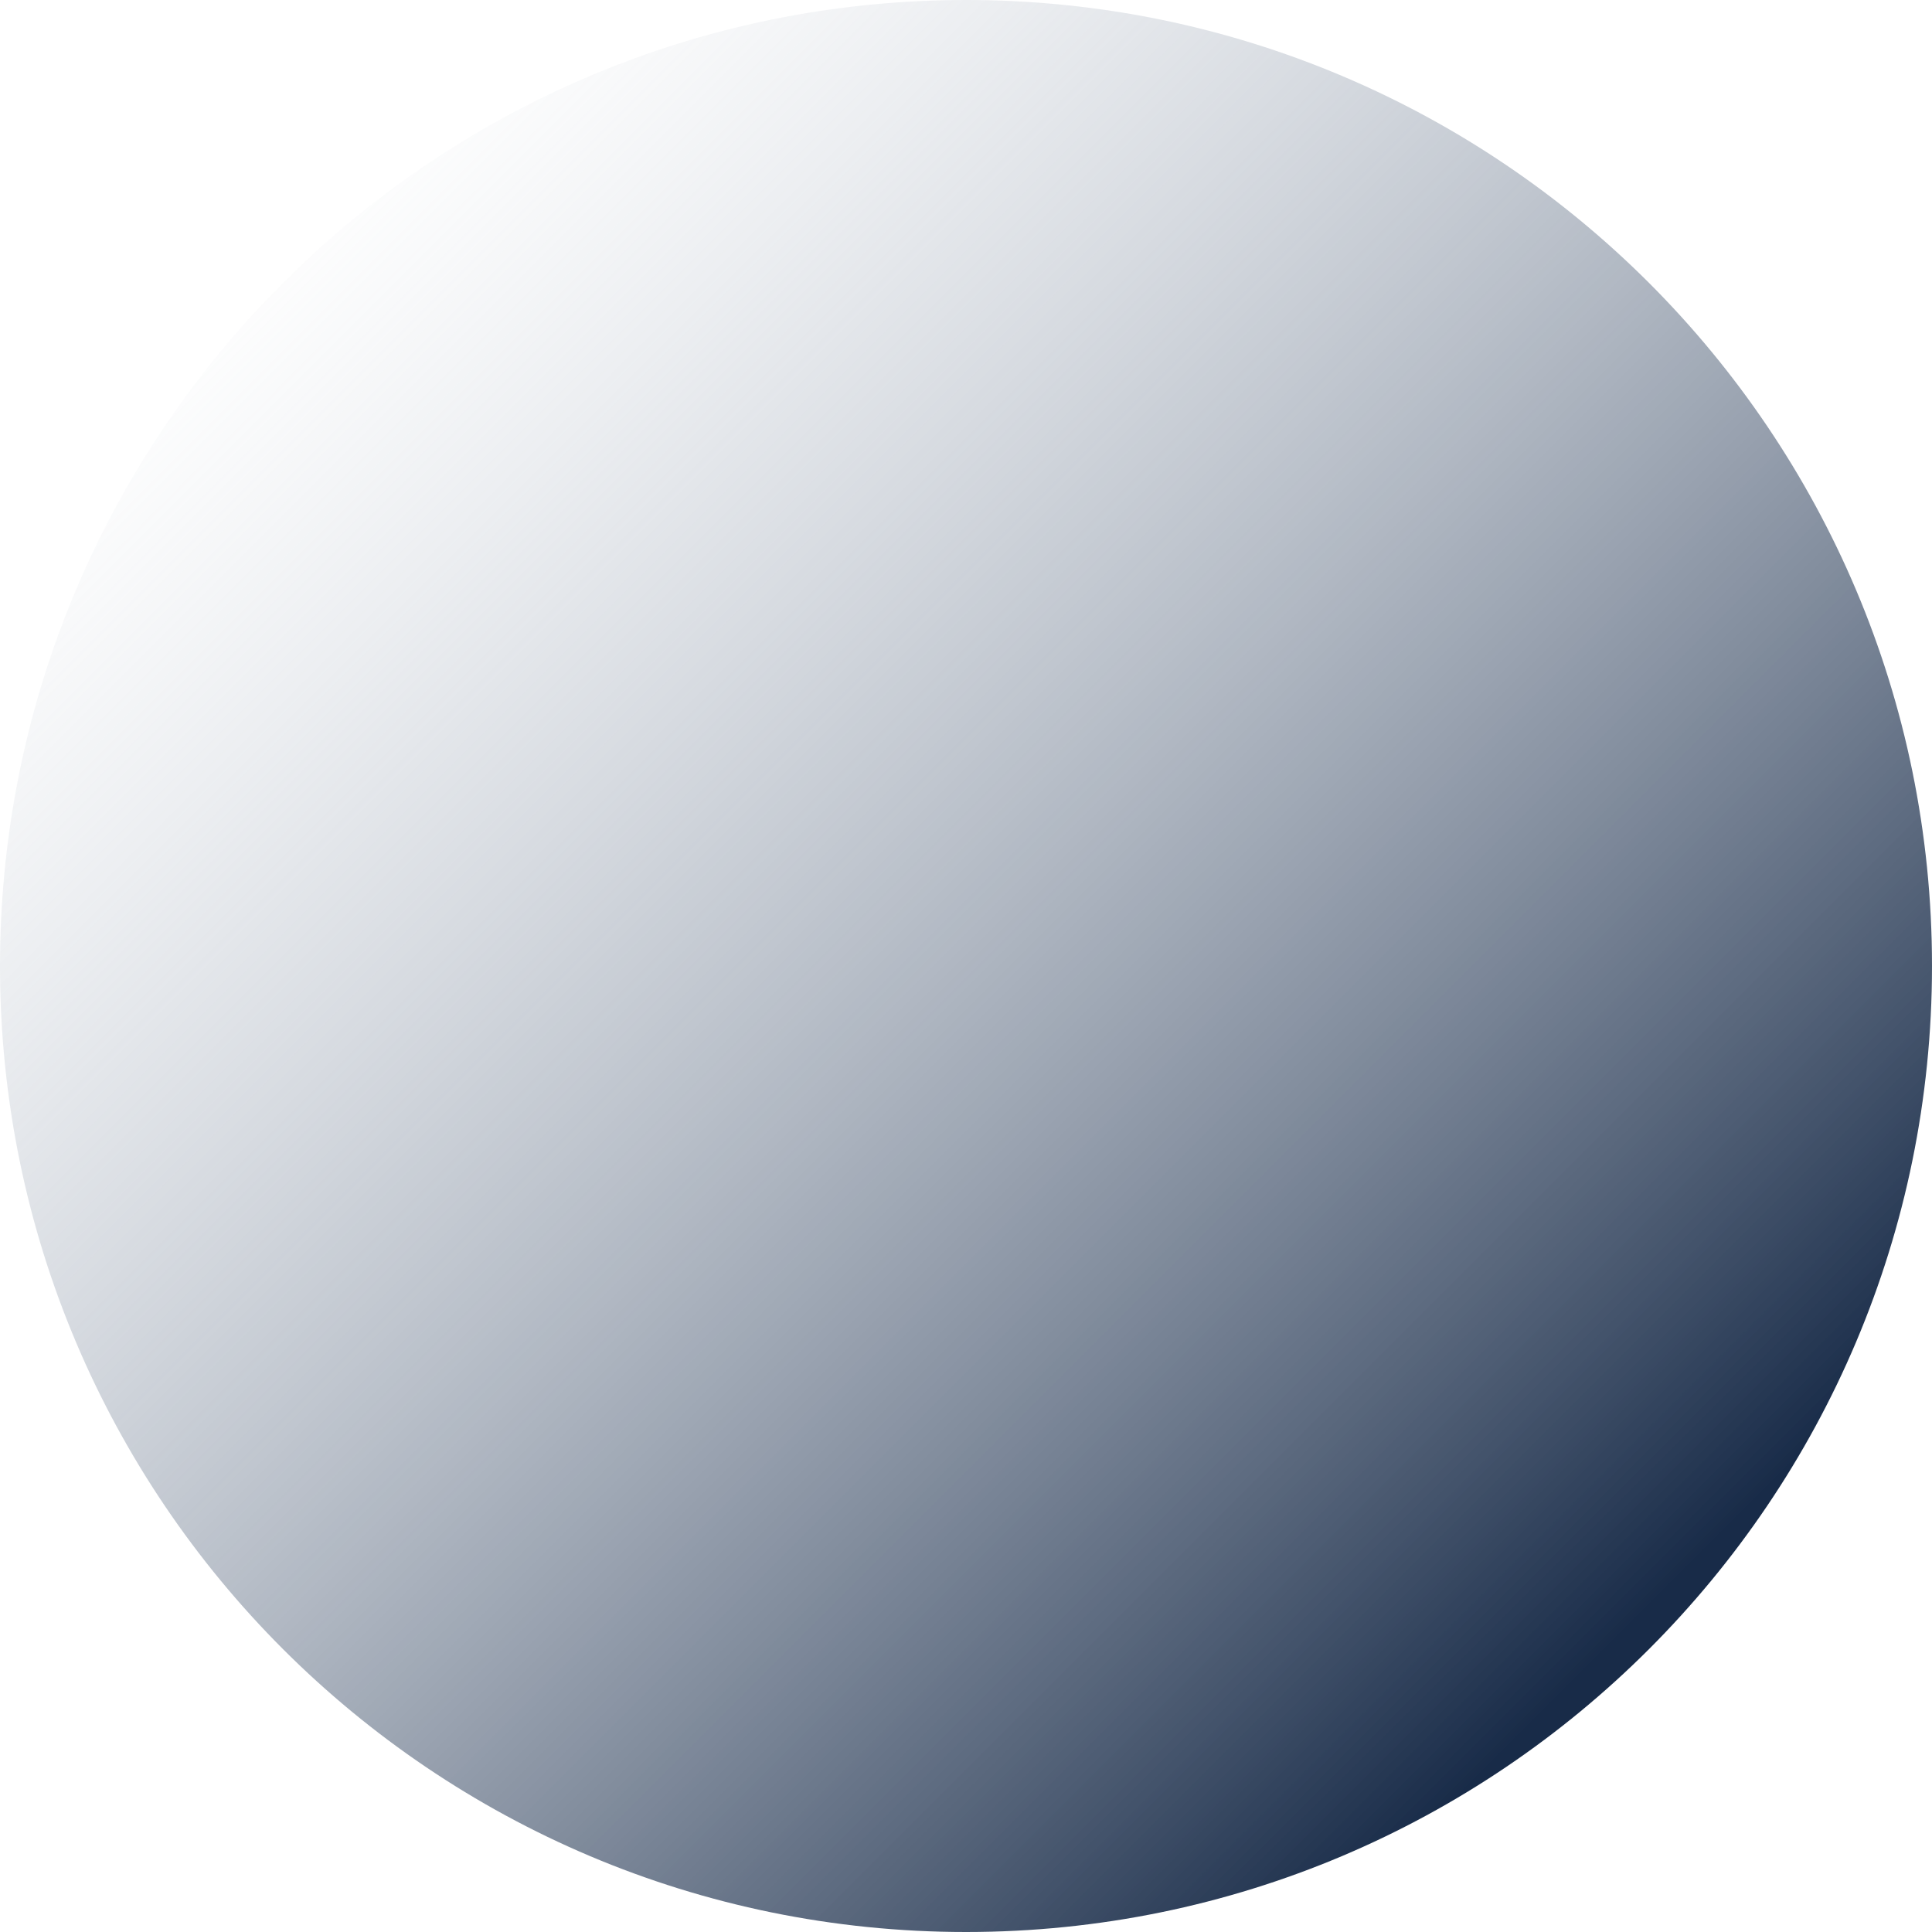
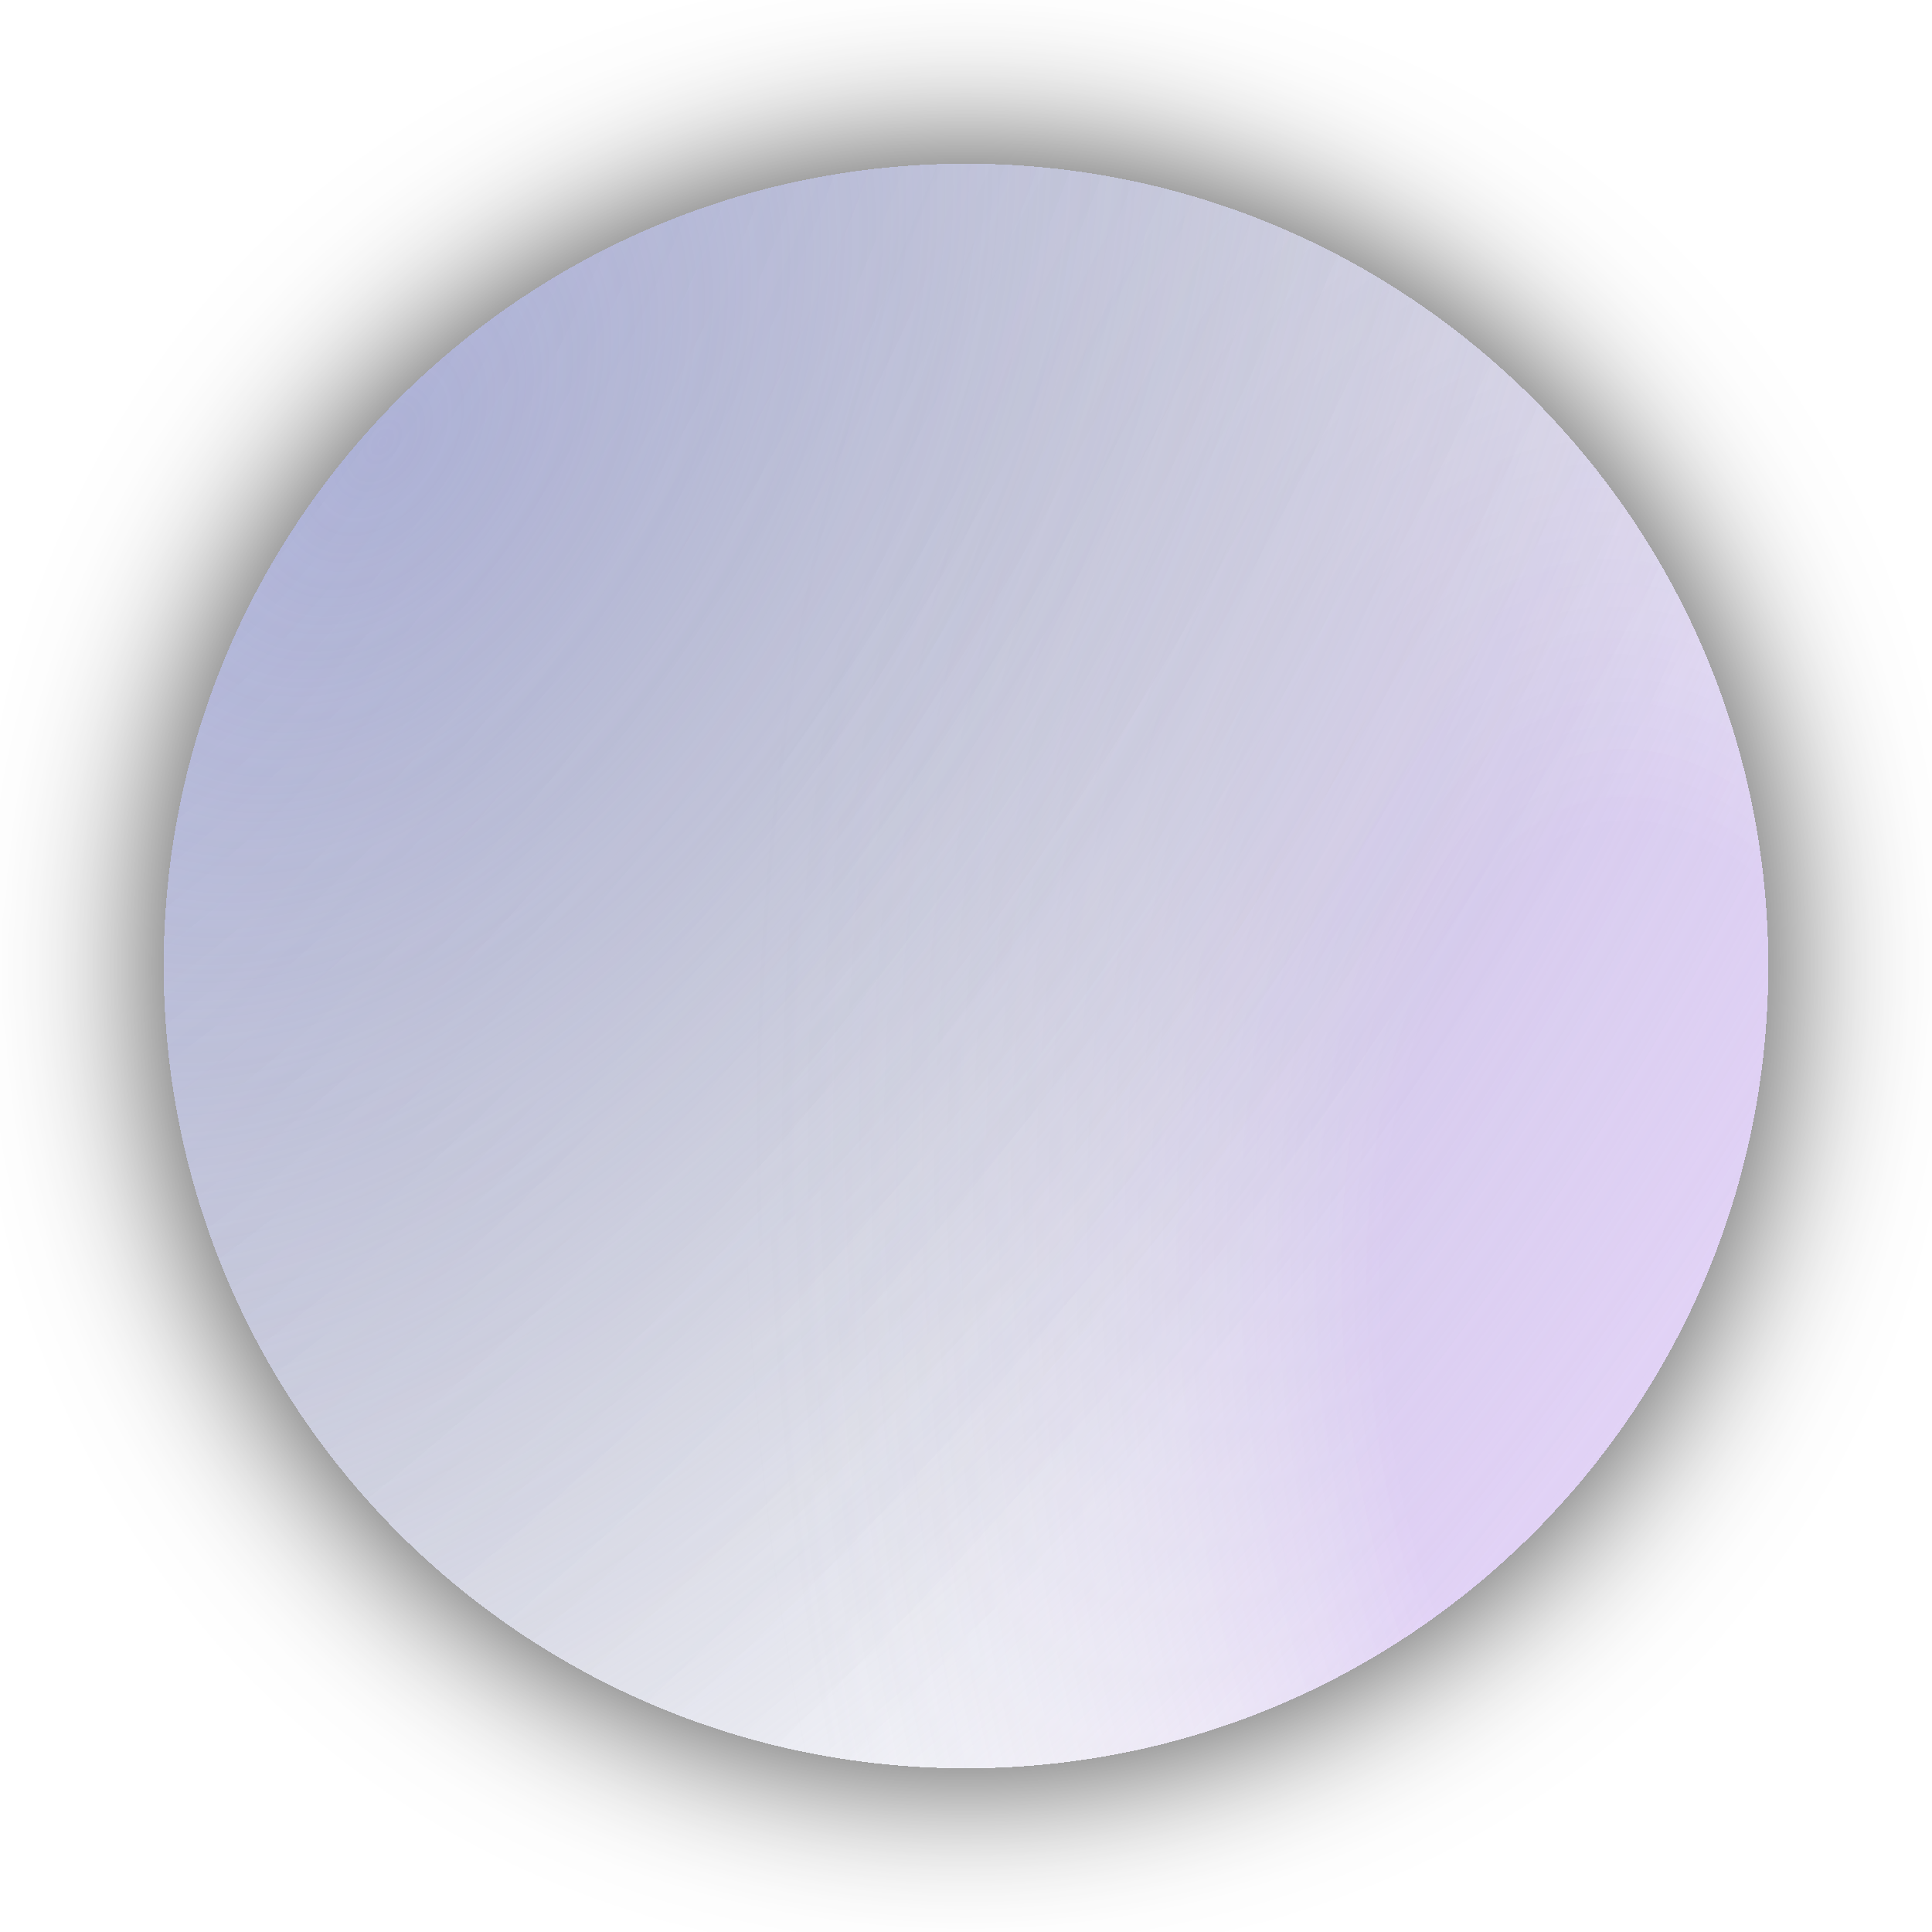
- <svg xmlns="http://www.w3.org/2000/svg" width="511" height="511" viewBox="0 0 511 511" fill="none">
-   <path d="M255.5 511C396.609 511 511 396.609 511 255.5C511 114.391 396.609 0 255.5 0C114.391 0 0 114.391 0 255.5C0 396.609 114.391 511 255.5 511Z" fill="url(#paint0_linear_516_5)" />
+ <svg xmlns="http://www.w3.org/2000/svg" width="602" height="602" viewBox="0 0 602 602" fill="none">
+   <g filter="url(#filter0_d_514_4)">
+     <rect x="51" y="51" width="500" height="500" rx="250" fill="url(#paint0_radial_514_4)" fill-opacity="0.2" shape-rendering="crispEdges" />
+     <rect x="51" y="51" width="500" height="500" rx="250" fill="url(#paint1_radial_514_4)" shape-rendering="crispEdges" />
+     <rect x="51" y="51" width="500" height="500" rx="250" fill="url(#paint2_radial_514_4)" fill-opacity="0.2" shape-rendering="crispEdges" />
+   </g>
  <defs>
-     <linearGradient id="paint0_linear_516_5" x1="434.452" y1="427.308" x2="63.28" y2="56.135" gradientUnits="userSpaceOnUse">
-       <stop stop-color="#182B48" />
-       <stop offset="1" stop-color="#BDC6D2" stop-opacity="0" />
-     </linearGradient>
+     <filter id="filter0_d_514_4" x="0" y="0" width="602" height="602" filterUnits="userSpaceOnUse" color-interpolation-filters="sRGB">
+       <feFlood flood-opacity="0" result="BackgroundImageFix" />
+       <feColorMatrix in="SourceAlpha" type="matrix" values="0 0 0 0 0 0 0 0 0 0 0 0 0 0 0 0 0 0 127 0" result="hardAlpha" />
+       <feOffset />
+       <feGaussianBlur stdDeviation="25.5" />
+       <feComposite in2="hardAlpha" operator="out" />
+       <feColorMatrix type="matrix" values="0 0 0 0 0 0 0 0 0 0 0 0 0 0 0 0 0 0 0.75 0" />
+       <feBlend mode="normal" in2="BackgroundImageFix" result="effect1_dropShadow_514_4" />
+       <feBlend mode="normal" in="SourceGraphic" in2="effect1_dropShadow_514_4" result="shape" />
+     </filter>
+     <radialGradient id="paint0_radial_514_4" cx="0" cy="0" r="1" gradientUnits="userSpaceOnUse" gradientTransform="translate(517.363 420.005) rotate(175.298) scale(285.248 542.506)">
+       <stop offset="0.302" stop-color="#7221D9" />
+       <stop offset="1" stop-color="#D9D9D9" stop-opacity="0" />
+     </radialGradient>
+     <radialGradient id="paint1_radial_514_4" cx="0" cy="0" r="1" gradientUnits="userSpaceOnUse" gradientTransform="translate(115 138.5) rotate(36.141) scale(518.842 789.262)">
+       <stop stop-color="#B9BCD6" />
+       <stop offset="1" stop-color="#B9BCD6" stop-opacity="0" />
+     </radialGradient>
+     <radialGradient id="paint2_radial_514_4" cx="0" cy="0" r="1" gradientUnits="userSpaceOnUse" gradientTransform="translate(7.50001 69.5) rotate(35.0176) scale(513.654 888.213)">
+       <stop offset="0.094" stop-color="#8A96FF" />
+       <stop offset="1" stop-opacity="0" />
+     </radialGradient>
  </defs>
</svg>
